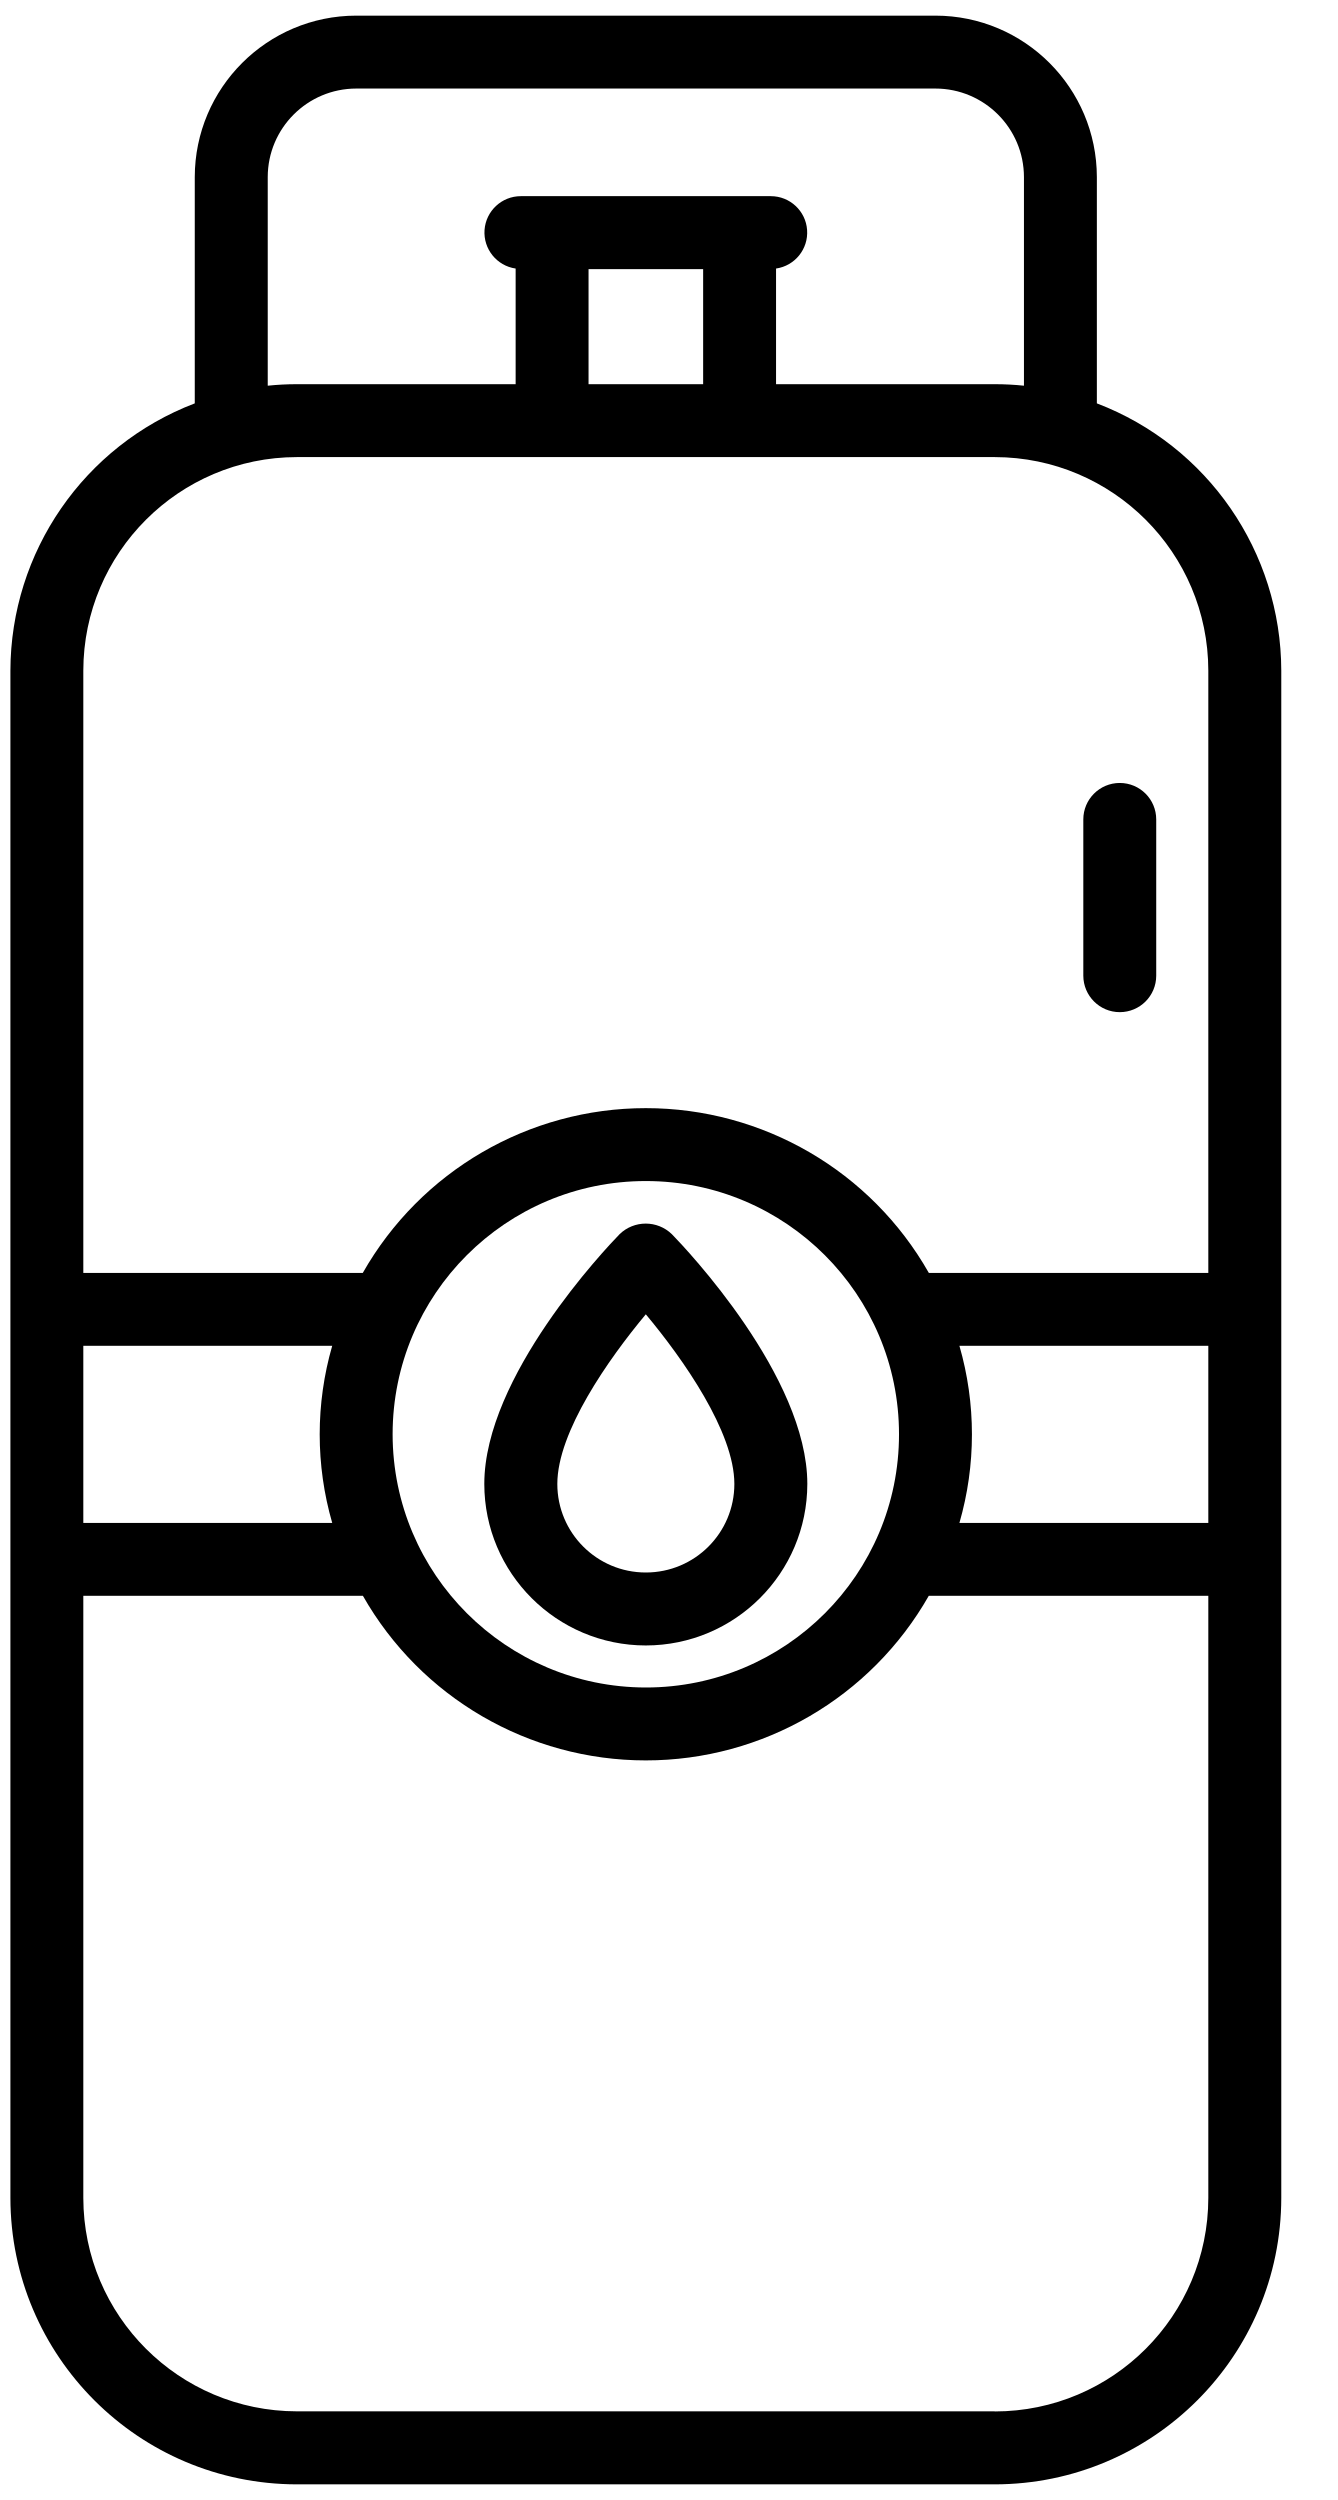
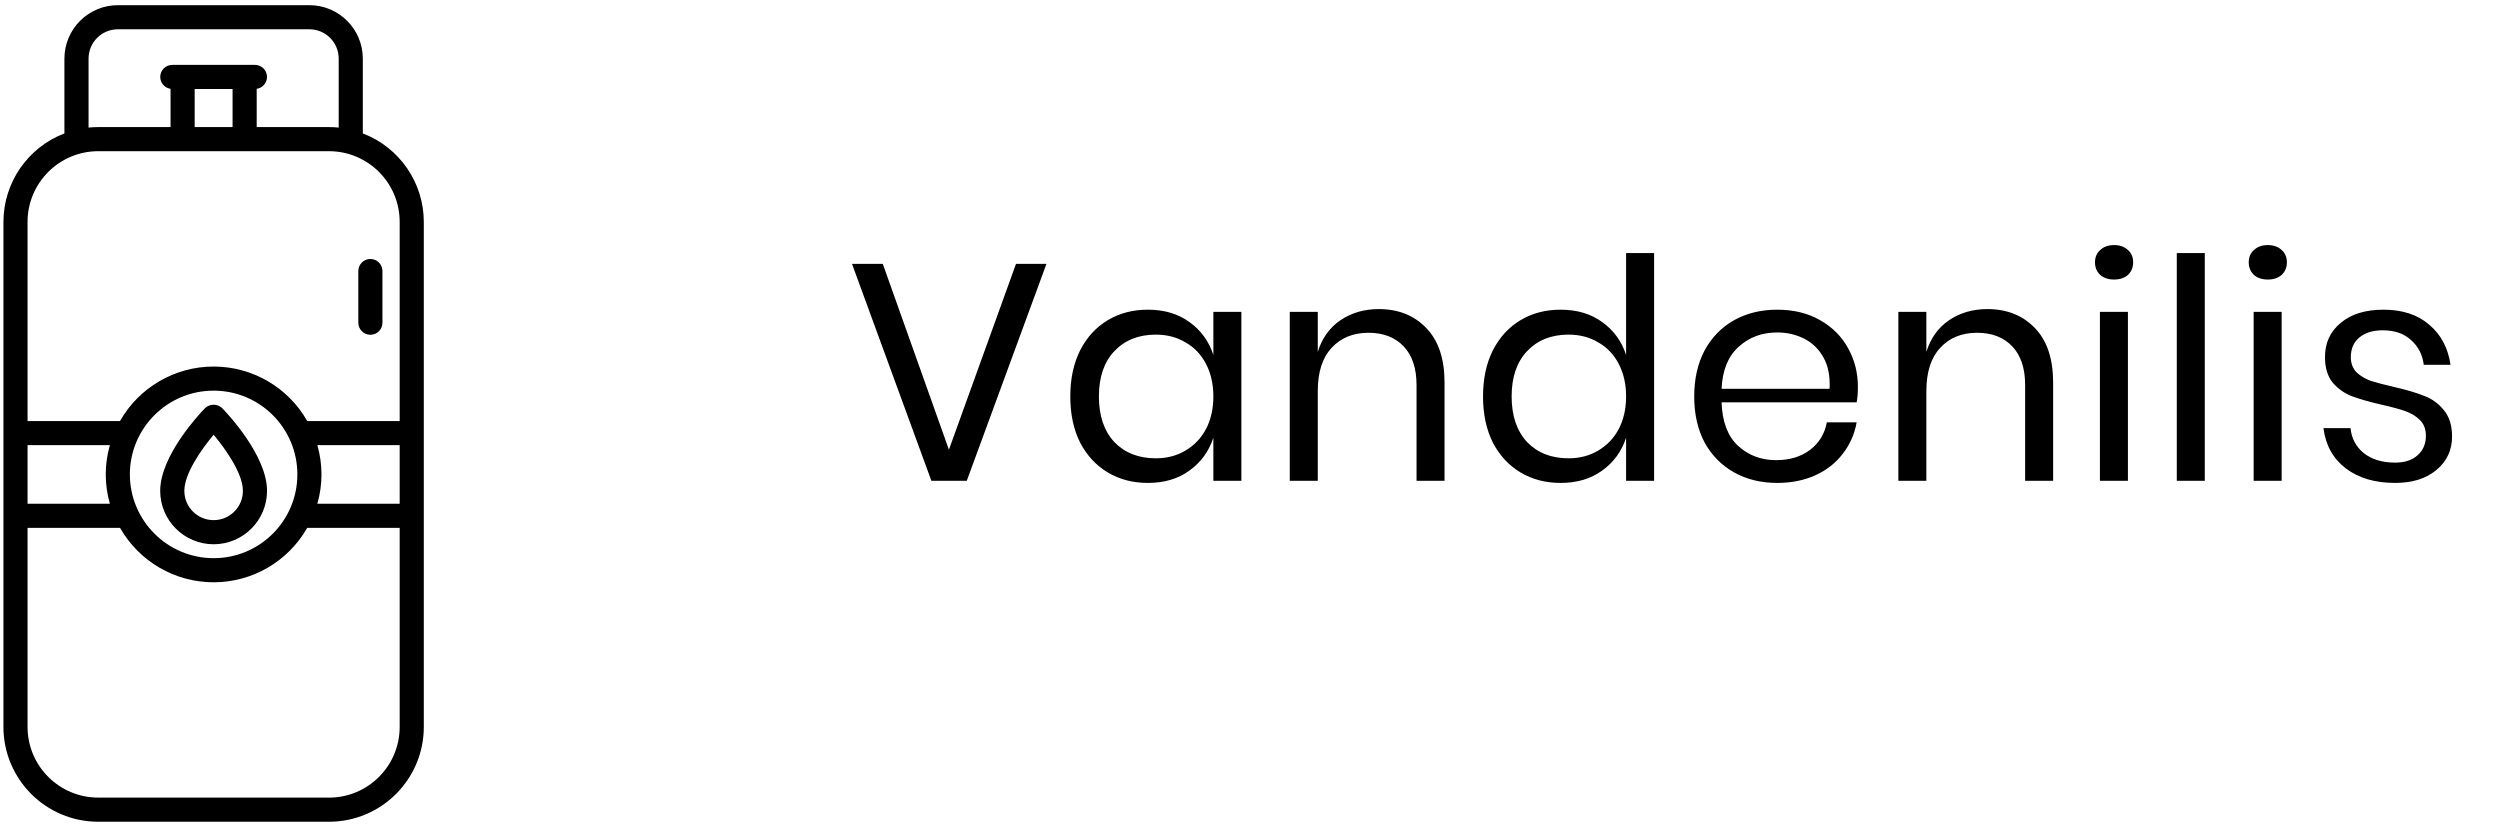
- <svg xmlns="http://www.w3.org/2000/svg" width="23" height="43" viewBox="0 0 23 43" fill="none">
+ <svg xmlns="http://www.w3.org/2000/svg" width="130" height="43" viewBox="0 0 130 43" fill="none">
  <path fill-rule="evenodd" clip-rule="evenodd" d="M18.866 3.046V6.938C20.773 7.666 22.034 9.494 22.038 11.535V37.804C22.035 40.524 19.83 42.728 17.11 42.731H5.106C2.386 42.728 0.182 40.524 0.179 37.804V11.535C0.183 9.494 1.444 7.666 3.35 6.938V3.046C3.352 1.513 4.595 0.27 6.128 0.269H16.089C17.622 0.27 18.864 1.513 18.866 3.046ZM6.128 1.523C5.287 1.524 4.606 2.205 4.605 3.046V6.634C4.769 6.617 4.937 6.608 5.106 6.608H8.869V4.619C8.544 4.572 8.311 4.282 8.334 3.955C8.358 3.628 8.63 3.374 8.958 3.374H13.258C13.586 3.374 13.859 3.628 13.882 3.955C13.906 4.282 13.673 4.572 13.348 4.619V6.608H17.11C17.28 6.608 17.447 6.617 17.612 6.634V3.046C17.611 2.205 16.93 1.524 16.089 1.523H6.128ZM10.123 4.629H12.094V6.608H10.123V4.629ZM17.11 7.862H5.106C3.079 7.865 1.436 9.508 1.433 11.535V21.894H6.24C7.235 20.142 9.094 19.06 11.108 19.06C13.123 19.06 14.982 20.142 15.976 21.894H20.783V11.535C20.781 9.508 19.138 7.865 17.11 7.862ZM20.783 26.194H16.502C16.789 25.199 16.789 24.143 16.502 23.148H20.783V26.194ZM5.714 23.148H1.433V26.194H5.714C5.427 25.199 5.427 24.143 5.714 23.148ZM6.753 24.67C6.753 22.264 8.703 20.314 11.108 20.314C13.514 20.314 15.463 22.264 15.463 24.67C15.463 27.075 13.514 29.025 11.108 29.025C8.704 29.022 6.756 27.074 6.753 24.67ZM5.106 41.475H17.109L17.11 41.477C19.138 41.475 20.781 39.832 20.783 37.804V27.448H15.975C14.979 29.198 13.121 30.279 11.108 30.279C9.095 30.279 7.237 29.198 6.242 27.448H1.433V37.804C1.436 39.831 3.079 41.473 5.106 41.475Z" fill="black" />
  <path fill-rule="evenodd" clip-rule="evenodd" d="M19.26 17.409C19.607 17.409 19.887 17.128 19.887 16.782V14.094C19.887 13.748 19.607 13.467 19.26 13.467C18.914 13.467 18.633 13.748 18.633 14.094V16.782C18.634 17.128 18.914 17.409 19.26 17.409Z" fill="black" />
  <path fill-rule="evenodd" clip-rule="evenodd" d="M13.886 25.524C13.884 27.058 12.642 28.3 11.108 28.302C9.575 28.301 8.331 27.058 8.33 25.524C8.33 23.675 10.419 21.473 10.657 21.228C10.907 20.985 11.306 20.985 11.556 21.228C11.796 21.473 13.886 23.675 13.886 25.524ZM12.631 25.524C12.631 24.629 11.751 23.376 11.108 22.606C10.466 23.376 9.586 24.629 9.586 25.524C9.586 26.366 10.267 27.047 11.108 27.047C11.95 27.047 12.631 26.366 12.631 25.524Z" fill="black" />
+   <path d="M45.904 13.72L49.344 23.384L52.832 13.72H54.416L50.272 25H48.432L44.304 13.72H45.904ZM59.687 16.104C60.54 16.104 61.26 16.317 61.847 16.744C62.444 17.171 62.86 17.741 63.095 18.456V16.216H64.551V25H63.095V22.76C62.86 23.475 62.444 24.045 61.847 24.472C61.26 24.899 60.54 25.112 59.687 25.112C58.908 25.112 58.215 24.931 57.607 24.568C56.999 24.205 56.519 23.688 56.167 23.016C55.825 22.333 55.655 21.533 55.655 20.616C55.655 19.699 55.825 18.899 56.167 18.216C56.519 17.533 56.999 17.011 57.607 16.648C58.215 16.285 58.908 16.104 59.687 16.104ZM60.103 17.4C59.207 17.4 58.487 17.688 57.943 18.264C57.409 18.829 57.143 19.613 57.143 20.616C57.143 21.619 57.409 22.408 57.943 22.984C58.487 23.549 59.207 23.832 60.103 23.832C60.679 23.832 61.191 23.699 61.639 23.432C62.097 23.165 62.455 22.792 62.711 22.312C62.967 21.821 63.095 21.256 63.095 20.616C63.095 19.976 62.967 19.411 62.711 18.92C62.455 18.429 62.097 18.056 61.639 17.8C61.191 17.533 60.679 17.4 60.103 17.4ZM71.692 16.072C72.716 16.072 73.543 16.403 74.172 17.064C74.801 17.715 75.116 18.659 75.116 19.896V25H73.66V20.024C73.66 19.149 73.436 18.477 72.988 18.008C72.54 17.539 71.932 17.304 71.164 17.304C70.364 17.304 69.724 17.565 69.244 18.088C68.764 18.6 68.524 19.352 68.524 20.344V25H67.068V16.216H68.524V18.296C68.748 17.581 69.143 17.032 69.708 16.648C70.284 16.264 70.945 16.072 71.692 16.072ZM81.149 16.104C82.003 16.104 82.723 16.317 83.309 16.744C83.907 17.171 84.323 17.741 84.557 18.456V13.16H86.013V25H84.557V22.76C84.323 23.475 83.907 24.045 83.309 24.472C82.723 24.899 82.003 25.112 81.149 25.112C80.371 25.112 79.677 24.931 79.069 24.568C78.461 24.205 77.981 23.688 77.629 23.016C77.288 22.333 77.117 21.533 77.117 20.616C77.117 19.699 77.288 18.899 77.629 18.216C77.981 17.533 78.461 17.011 79.069 16.648C79.677 16.285 80.371 16.104 81.149 16.104ZM81.565 17.4C80.669 17.4 79.949 17.688 79.405 18.264C78.872 18.829 78.605 19.613 78.605 20.616C78.605 21.619 78.872 22.408 79.405 22.984C79.949 23.549 80.669 23.832 81.565 23.832C82.141 23.832 82.653 23.699 83.101 23.432C83.56 23.165 83.917 22.792 84.173 22.312C84.429 21.821 84.557 21.256 84.557 20.616C84.557 19.976 84.429 19.411 84.173 18.92C83.917 18.429 83.56 18.056 83.101 17.8C82.653 17.533 82.141 17.4 81.565 17.4ZM96.611 20.12C96.611 20.429 96.589 20.696 96.546 20.92H89.522C89.555 21.923 89.837 22.675 90.371 23.176C90.915 23.677 91.576 23.928 92.355 23.928C93.058 23.928 93.645 23.752 94.115 23.4C94.594 23.037 94.888 22.557 94.995 21.96H96.546C96.44 22.568 96.2 23.112 95.826 23.592C95.464 24.072 94.989 24.445 94.403 24.712C93.816 24.979 93.154 25.112 92.418 25.112C91.576 25.112 90.829 24.931 90.178 24.568C89.528 24.205 89.016 23.688 88.642 23.016C88.28 22.333 88.099 21.533 88.099 20.616C88.099 19.699 88.28 18.899 88.642 18.216C89.016 17.533 89.528 17.011 90.178 16.648C90.829 16.285 91.576 16.104 92.418 16.104C93.272 16.104 94.013 16.285 94.642 16.648C95.282 17.011 95.768 17.496 96.099 18.104C96.44 18.712 96.611 19.384 96.611 20.12ZM95.138 20.216C95.171 19.565 95.064 19.021 94.819 18.584C94.573 18.147 94.237 17.821 93.811 17.608C93.384 17.395 92.92 17.288 92.418 17.288C91.618 17.288 90.947 17.539 90.403 18.04C89.859 18.531 89.565 19.256 89.522 20.216H95.138ZM103.339 16.072C104.363 16.072 105.19 16.403 105.819 17.064C106.448 17.715 106.763 18.659 106.763 19.896V25H105.307V20.024C105.307 19.149 105.083 18.477 104.635 18.008C104.187 17.539 103.579 17.304 102.811 17.304C102.011 17.304 101.371 17.565 100.891 18.088C100.411 18.6 100.171 19.352 100.171 20.344V25H98.715V16.216H100.171V18.296C100.395 17.581 100.79 17.032 101.355 16.648C101.931 16.264 102.592 16.072 103.339 16.072ZM108.94 13.64C108.94 13.373 109.031 13.16 109.212 13C109.393 12.829 109.633 12.744 109.932 12.744C110.231 12.744 110.471 12.829 110.652 13C110.833 13.16 110.924 13.373 110.924 13.64C110.924 13.907 110.833 14.125 110.652 14.296C110.471 14.456 110.231 14.536 109.932 14.536C109.633 14.536 109.393 14.456 109.212 14.296C109.031 14.125 108.94 13.907 108.94 13.64ZM110.652 16.216V25H109.196V16.216H110.652ZM114.649 13.16V25H113.193V13.16H114.649ZM116.934 13.64C116.934 13.373 117.025 13.16 117.206 13C117.387 12.829 117.627 12.744 117.926 12.744C118.225 12.744 118.465 12.829 118.646 13C118.827 13.16 118.918 13.373 118.918 13.64C118.918 13.907 118.827 14.125 118.646 14.296C118.465 14.456 118.225 14.536 117.926 14.536C117.627 14.536 117.387 14.456 117.206 14.296C117.025 14.125 116.934 13.907 116.934 13.64ZM118.646 16.216V25H117.19V16.216H118.646ZM123.939 16.104C124.931 16.104 125.725 16.365 126.323 16.888C126.931 17.4 127.299 18.093 127.427 18.968H126.035C125.971 18.445 125.752 18.019 125.379 17.688C125.016 17.347 124.525 17.176 123.907 17.176C123.384 17.176 122.973 17.304 122.675 17.56C122.387 17.805 122.243 18.141 122.243 18.568C122.243 18.888 122.339 19.149 122.531 19.352C122.733 19.544 122.979 19.693 123.267 19.8C123.565 19.896 123.971 20.003 124.483 20.12C125.133 20.269 125.656 20.424 126.051 20.584C126.456 20.733 126.797 20.979 127.075 21.32C127.363 21.661 127.507 22.12 127.507 22.696C127.507 23.411 127.235 23.992 126.691 24.44C126.157 24.888 125.443 25.112 124.547 25.112C123.501 25.112 122.648 24.861 121.987 24.36C121.325 23.859 120.936 23.16 120.819 22.264H122.227C122.28 22.797 122.509 23.229 122.915 23.56C123.331 23.891 123.875 24.056 124.547 24.056C125.048 24.056 125.437 23.928 125.715 23.672C126.003 23.416 126.147 23.08 126.147 22.664C126.147 22.323 126.045 22.051 125.843 21.848C125.64 21.645 125.389 21.491 125.091 21.384C124.792 21.277 124.381 21.165 123.859 21.048C123.208 20.899 122.685 20.749 122.291 20.6C121.907 20.451 121.576 20.216 121.299 19.896C121.032 19.565 120.899 19.123 120.899 18.568C120.899 17.832 121.171 17.24 121.715 16.792C122.259 16.333 123 16.104 123.939 16.104Z" fill="black" />
</svg>
